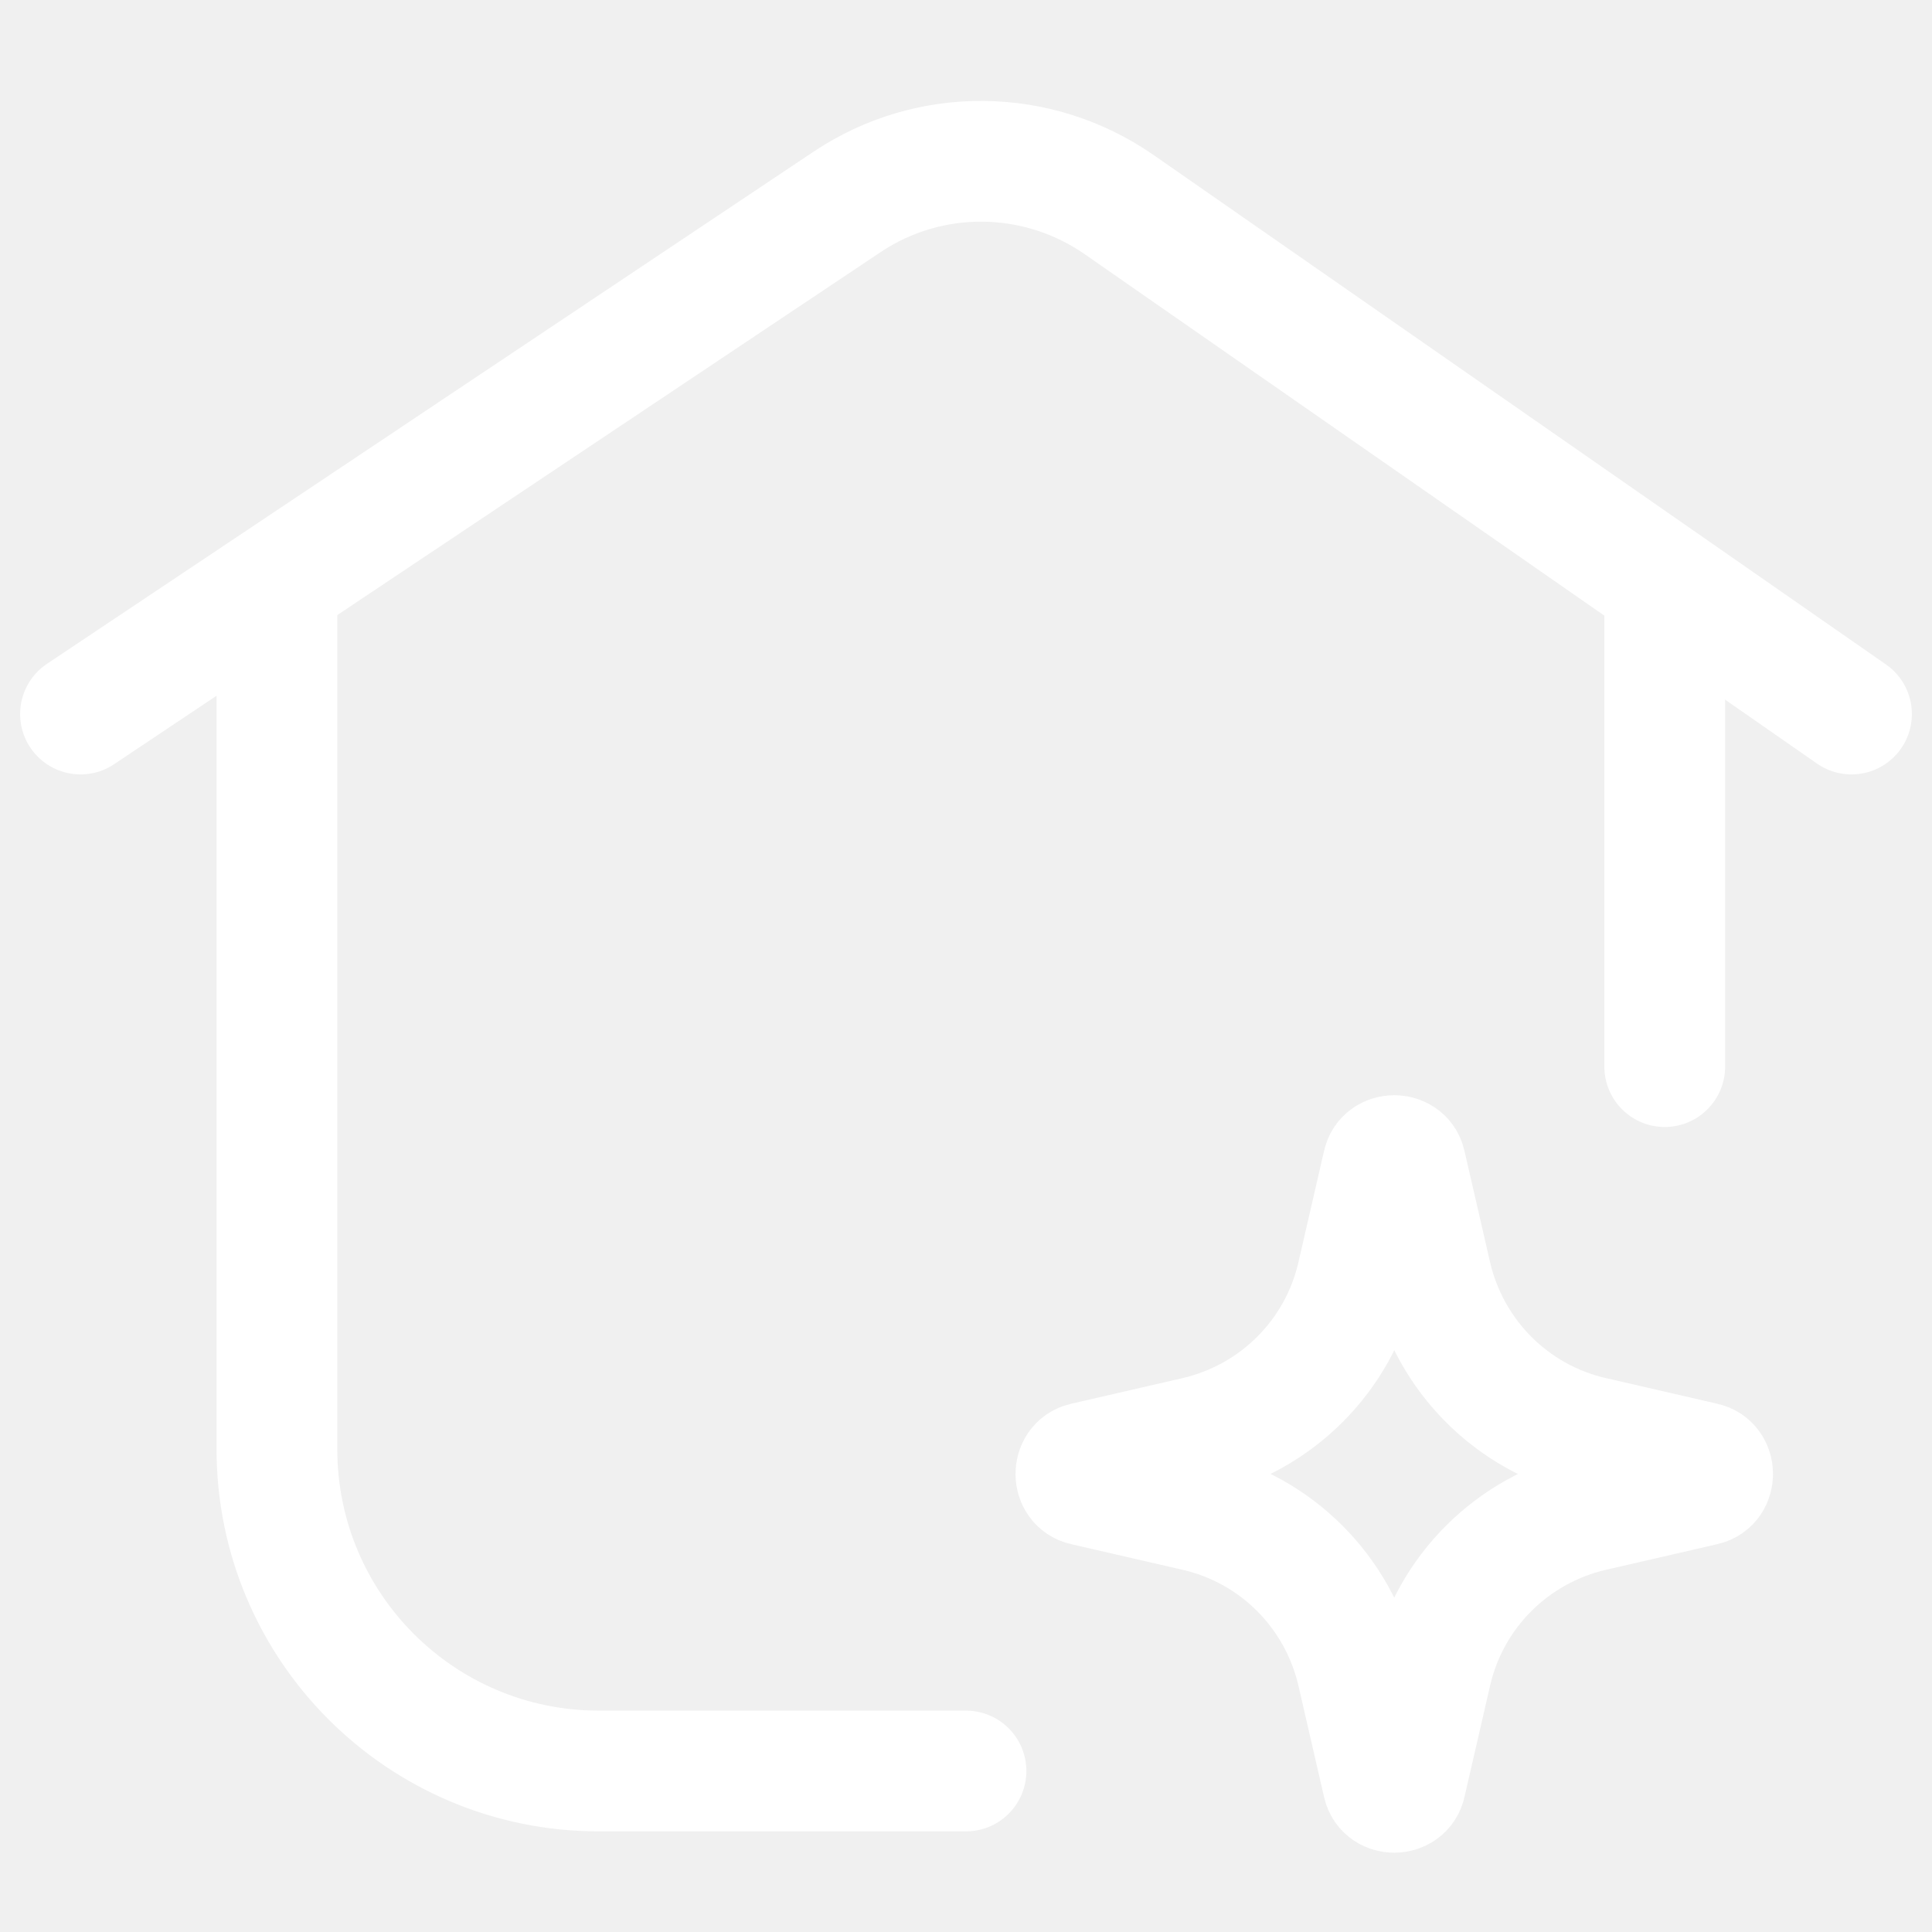
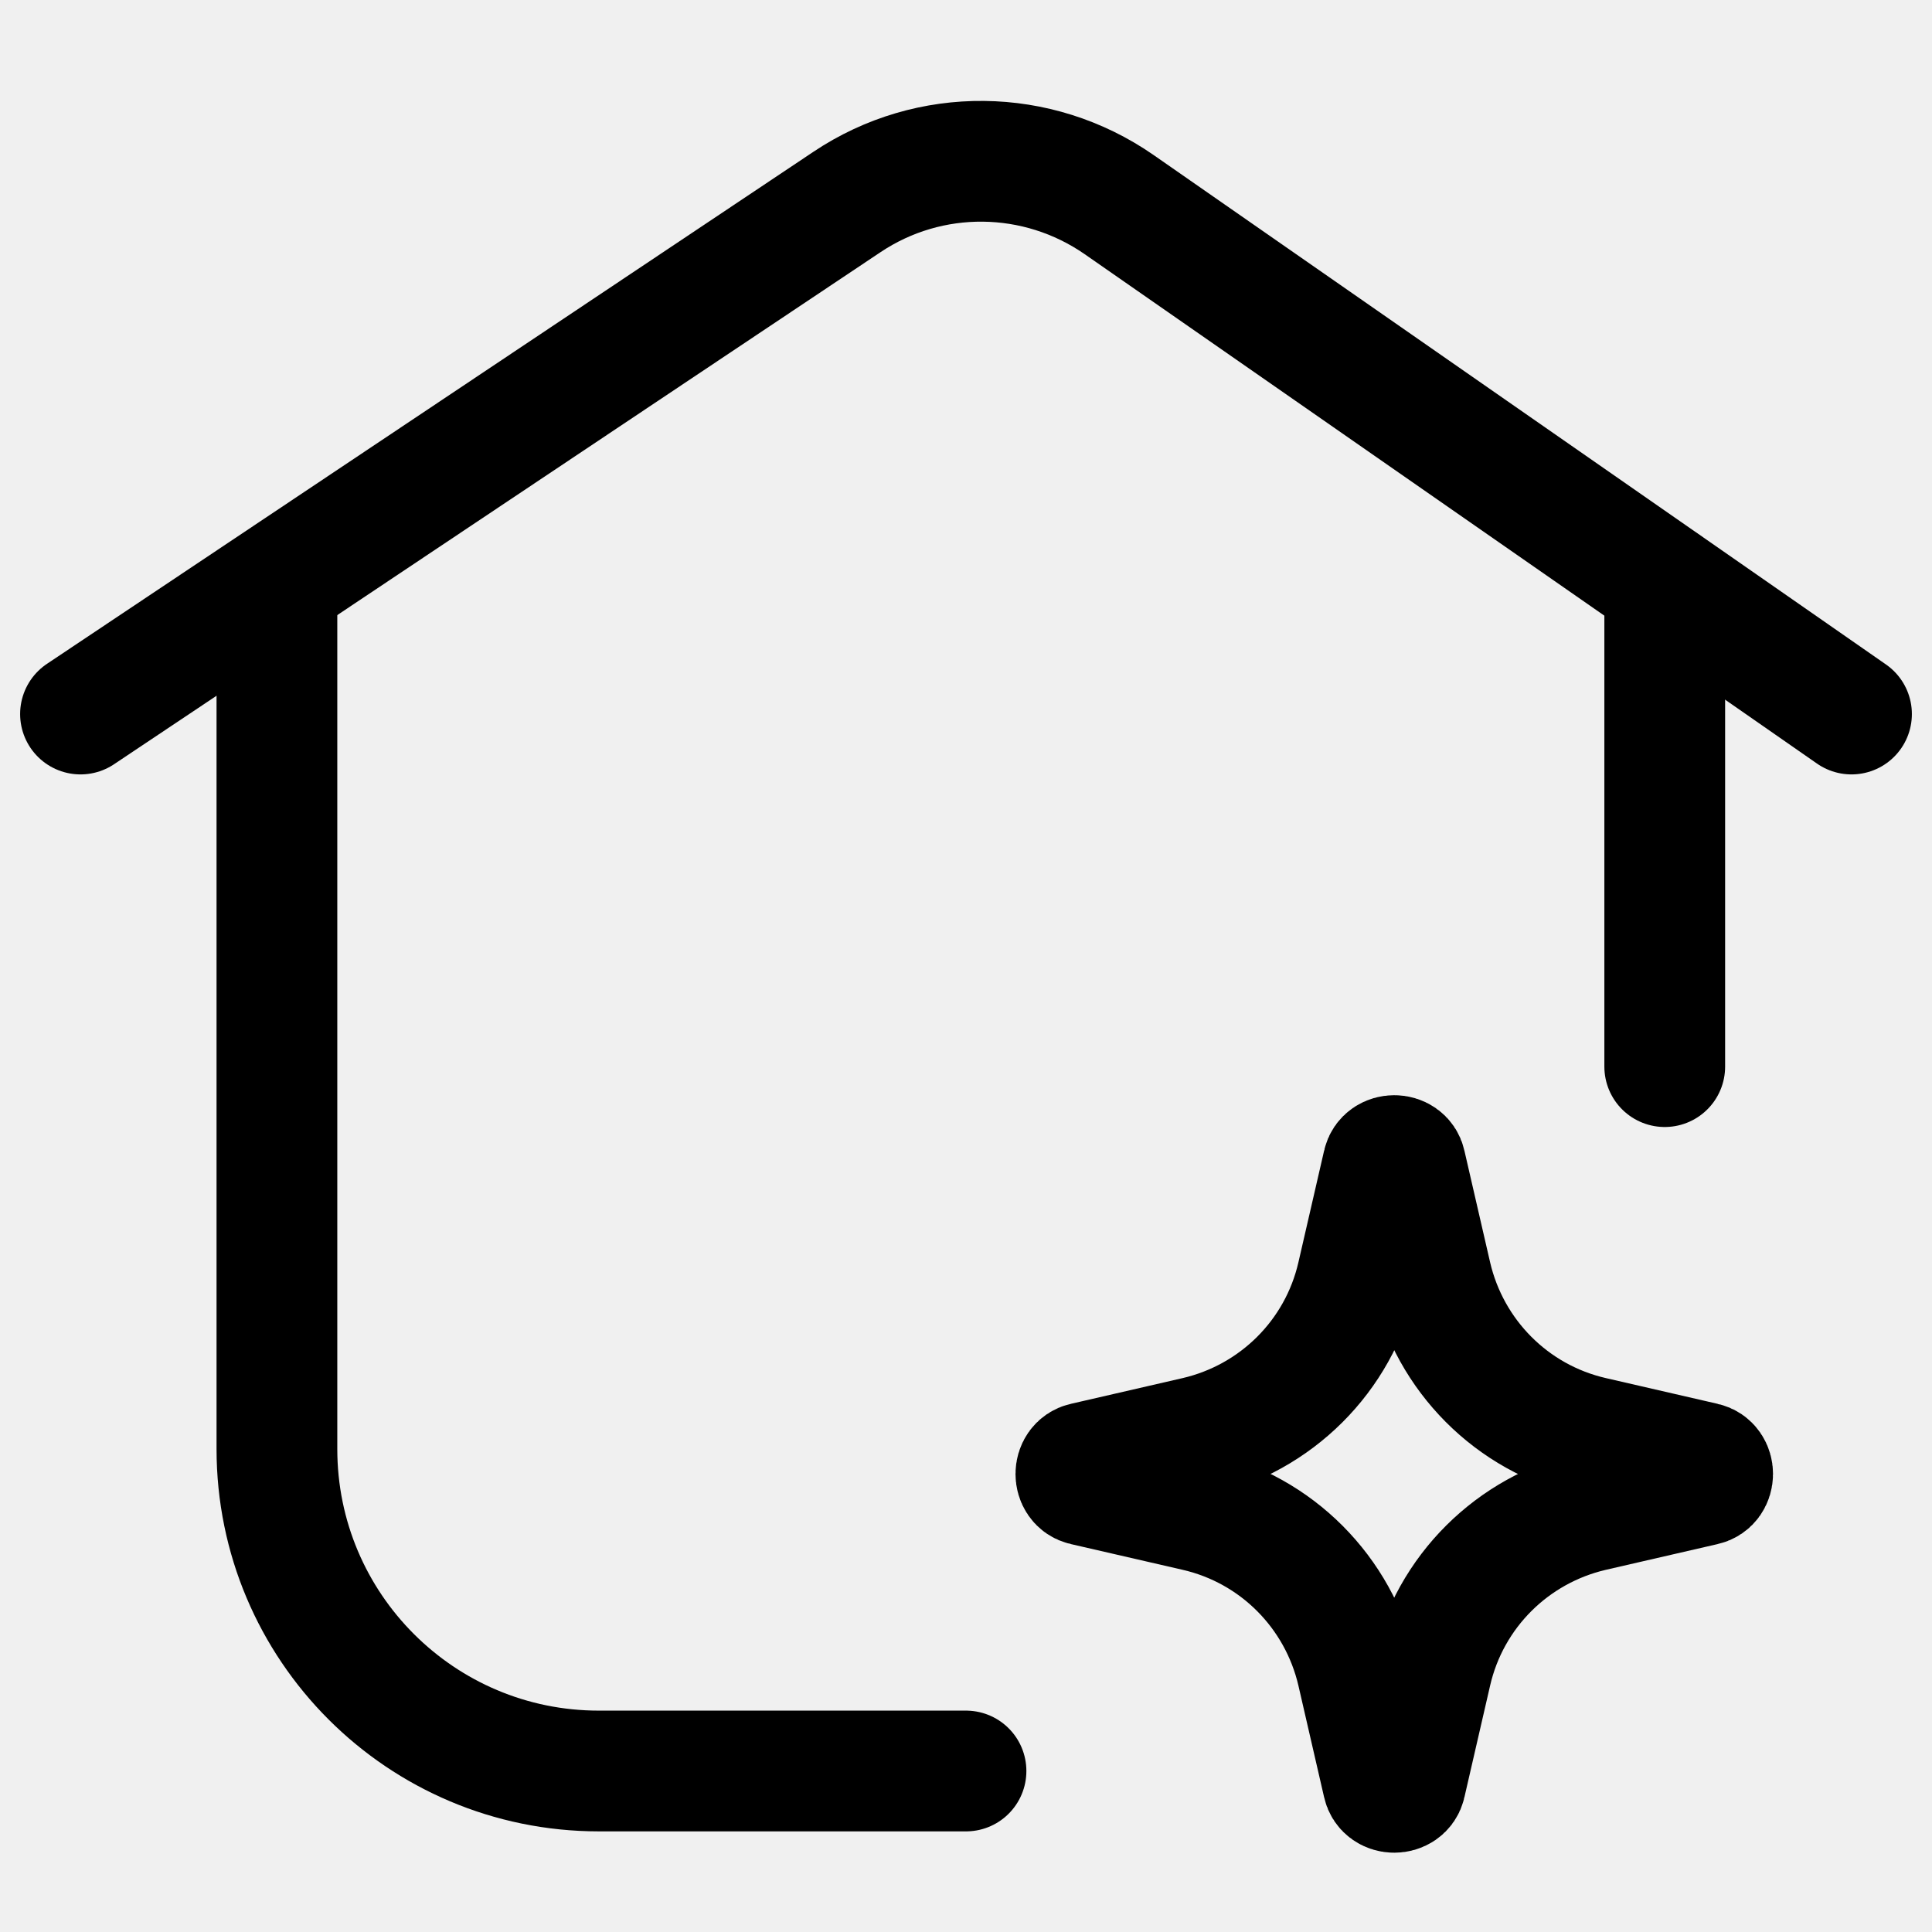
<svg xmlns="http://www.w3.org/2000/svg" width="24" height="24" viewBox="0 0 24 24" fill="none">
  <g clip-path="url(#clip0_3261_13854)">
-     <path d="M21.17 18.45L19.78 18.77C18.79 19 18.01 19.77 17.78 20.77L17.46 22.16C17.43 22.3 17.21 22.3 17.18 22.16L16.86 20.77C16.63 19.78 15.86 19 14.86 18.77L13.47 18.45C13.33 18.42 13.33 18.2 13.47 18.17L14.86 17.85C15.85 17.62 16.63 16.85 16.86 15.85L17.18 14.46C17.21 14.32 17.43 14.32 17.46 14.46L17.78 15.85C18.01 16.84 18.78 17.62 19.78 17.85L21.17 18.17C21.31 18.2 21.31 18.42 21.17 18.45Z" stroke="#ffffff" stroke-width="1.5" stroke-miterlimit="10" />
-     <path d="M20.68 13.25V7.26" stroke="#ffffff" stroke-width="1.5" stroke-linecap="round" stroke-linejoin="round" />
-     <path d="M3.44 7.26V18C3.44 20.21 5.23 22 7.44 22H12" stroke="#ffffff" stroke-width="1.5" stroke-linecap="round" stroke-linejoin="round" />
-     <path d="M1 8.87L10.52 2.51C11.55 1.82 12.89 1.84 13.9 2.54L23 8.87" stroke="#ffffff" stroke-width="1.5" stroke-linecap="round" stroke-linejoin="round" />
+     <path d="M21.17 18.45L19.78 18.77C18.79 19 18.01 19.77 17.78 20.77L17.46 22.16C17.43 22.3 17.21 22.3 17.18 22.16L16.86 20.77C16.63 19.78 15.86 19 14.86 18.77L13.47 18.45C13.33 18.42 13.33 18.2 13.47 18.17L14.86 17.85C15.85 17.62 16.63 16.85 16.86 15.85L17.18 14.46C17.21 14.32 17.43 14.32 17.46 14.46L17.78 15.85C18.01 16.84 18.78 17.62 19.78 17.85L21.17 18.17C21.31 18.2 21.31 18.42 21.17 18.45Z" stroke="currentColor" stroke-width="1.5" stroke-miterlimit="10" />
+     <path d="M20.68 13.25V7.26" stroke="currentColor" stroke-width="1.5" stroke-linecap="round" stroke-linejoin="round" />
+     <path d="M3.44 7.26V18C3.44 20.21 5.23 22 7.44 22H12" stroke="currentColor" stroke-width="1.5" stroke-linecap="round" stroke-linejoin="round" />
+     <path d="M1 8.87L10.52 2.51C11.55 1.82 12.89 1.84 13.9 2.54L23 8.87" stroke="currentColor" stroke-width="1.5" stroke-linecap="round" stroke-linejoin="round" />
  </g>
  <defs>
    <clipPath id="clip0_3261_13854">
      <rect width="24" height="24" fill="none" />
    </clipPath>
  </defs>
</svg>
